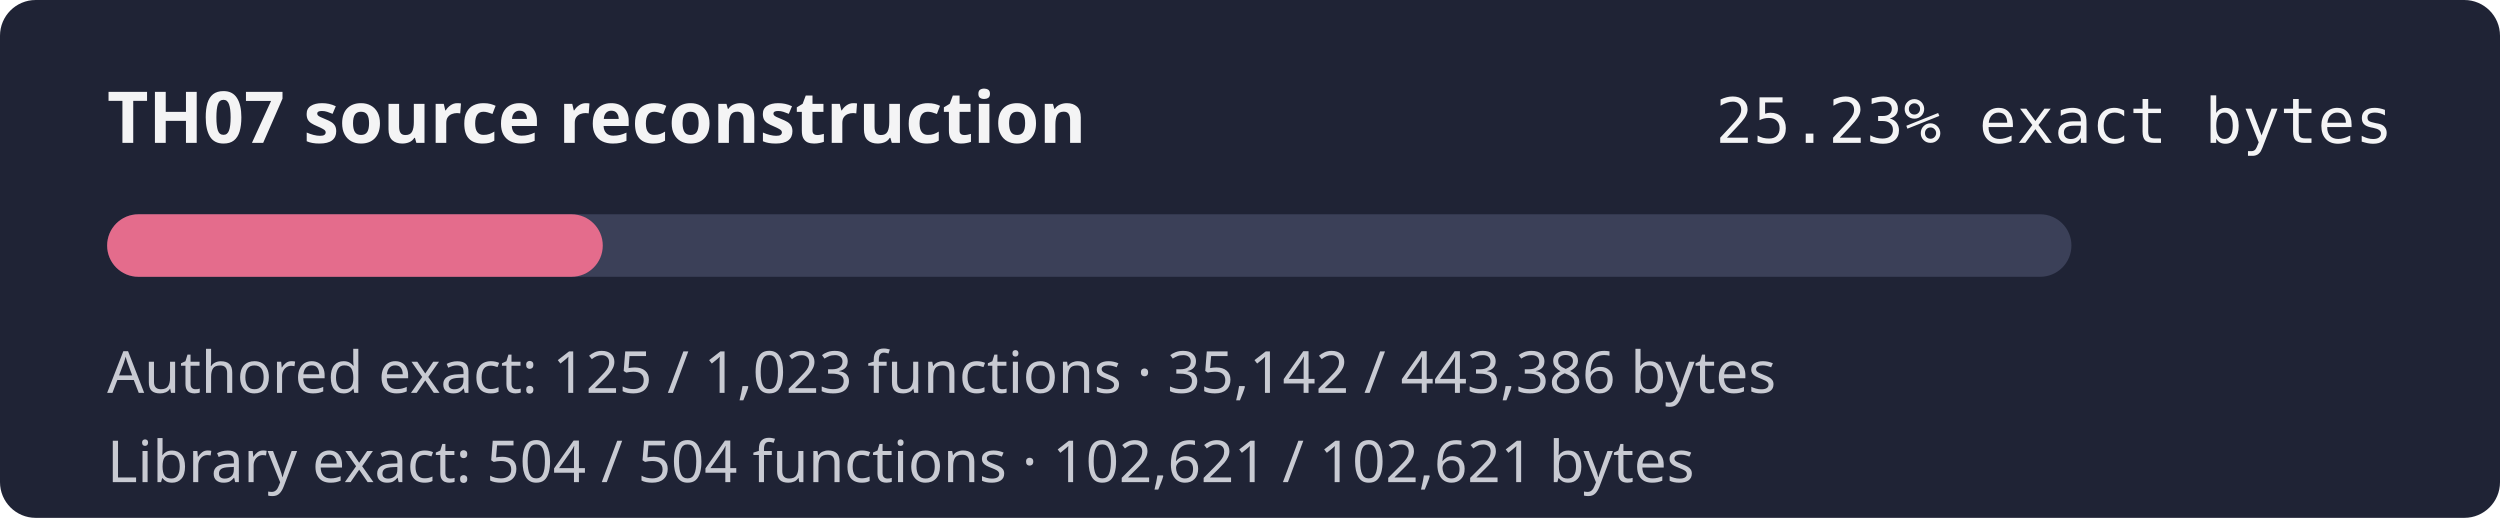
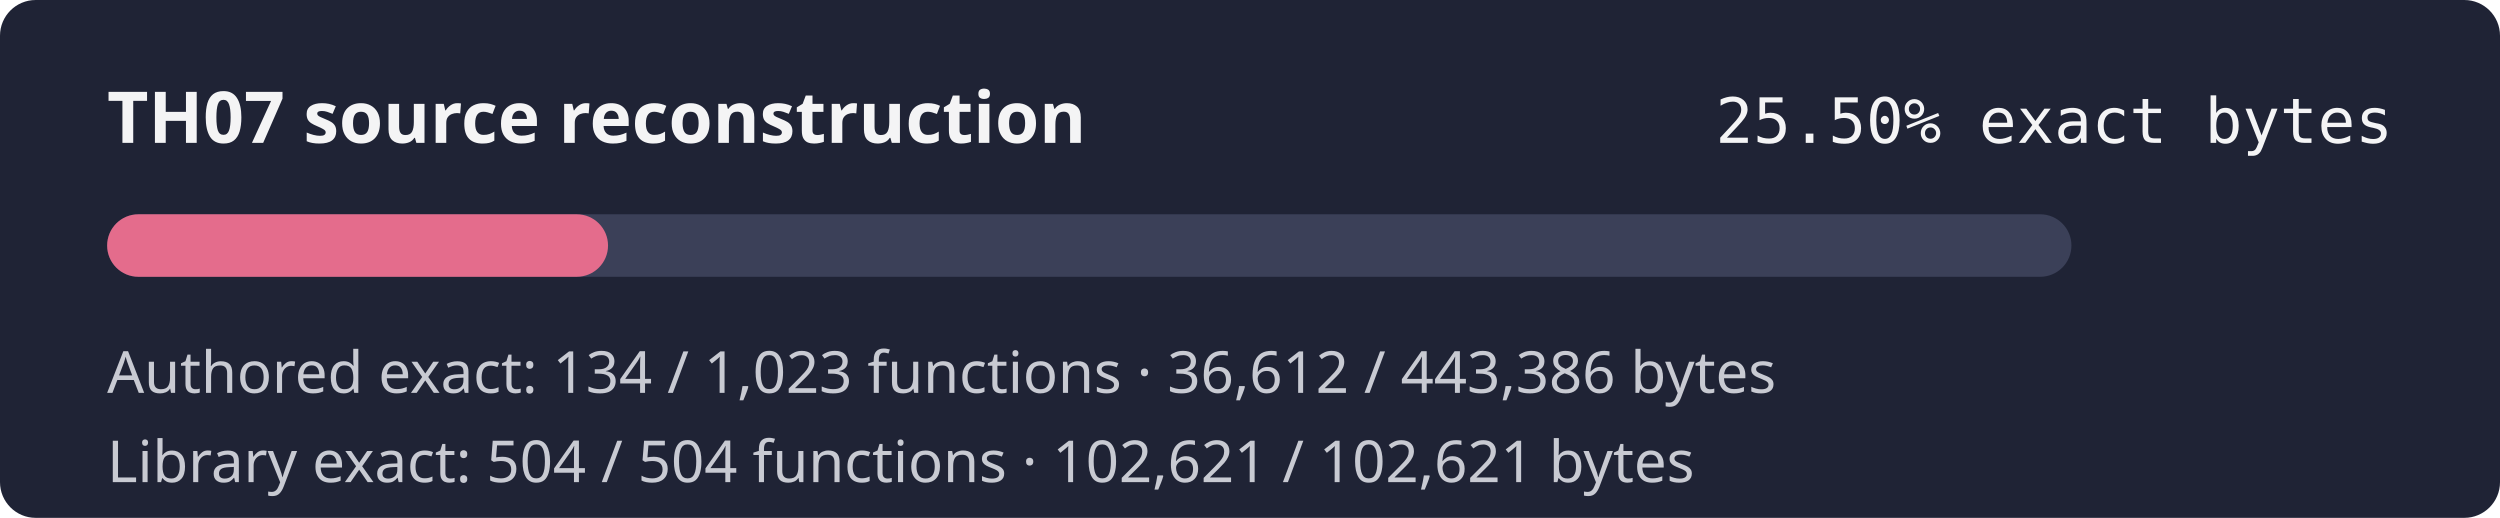
- <svg xmlns="http://www.w3.org/2000/svg" width="560" height="116" role="img" aria-label="TH07 reconstruction progress 25.23% by bytes">
+ <svg xmlns="http://www.w3.org/2000/svg" width="560" height="116" role="img" aria-label="TH07 reconstruction progress 25.50% by bytes">
  <rect width="560" height="116" rx="8" fill="#1f2335" />
  <text x="24" y="32" fill="#f4f4f5" font-family="sans-serif" font-size="16" font-weight="600">TH07 source reconstruction</text>
-   <text x="536" y="32" fill="#f4f4f5" text-anchor="end" font-family="monospace" font-size="14">25.23% exact bytes</text>
+   <text x="536" y="32" fill="#f4f4f5" text-anchor="end" font-family="monospace" font-size="14">25.50% exact bytes</text>
  <rect x="24" y="48" width="440" height="14" rx="7" fill="#3b4058" />
-   <rect x="24" y="48" width="111.02" height="14" rx="7" fill="#e46c8c" />
-   <text x="24" y="88" fill="#c8cad2" font-family="sans-serif" font-size="13">Authored exact: 125 / 1,023 functions · 35,142 / 443,386 bytes</text>
+   <rect x="24" y="48" width="112.20" height="14" rx="7" fill="#e46c8c" />
+   <text x="24" y="88" fill="#c8cad2" font-family="sans-serif" font-size="13">Authored exact: 134 / 1,023 functions · 36,612 / 443,386 bytes</text>
  <text x="24" y="108" fill="#c8cad2" font-family="sans-serif" font-size="13">Library exact: 504 / 504 functions · 102,621 / 102,621 bytes</text>
</svg>
